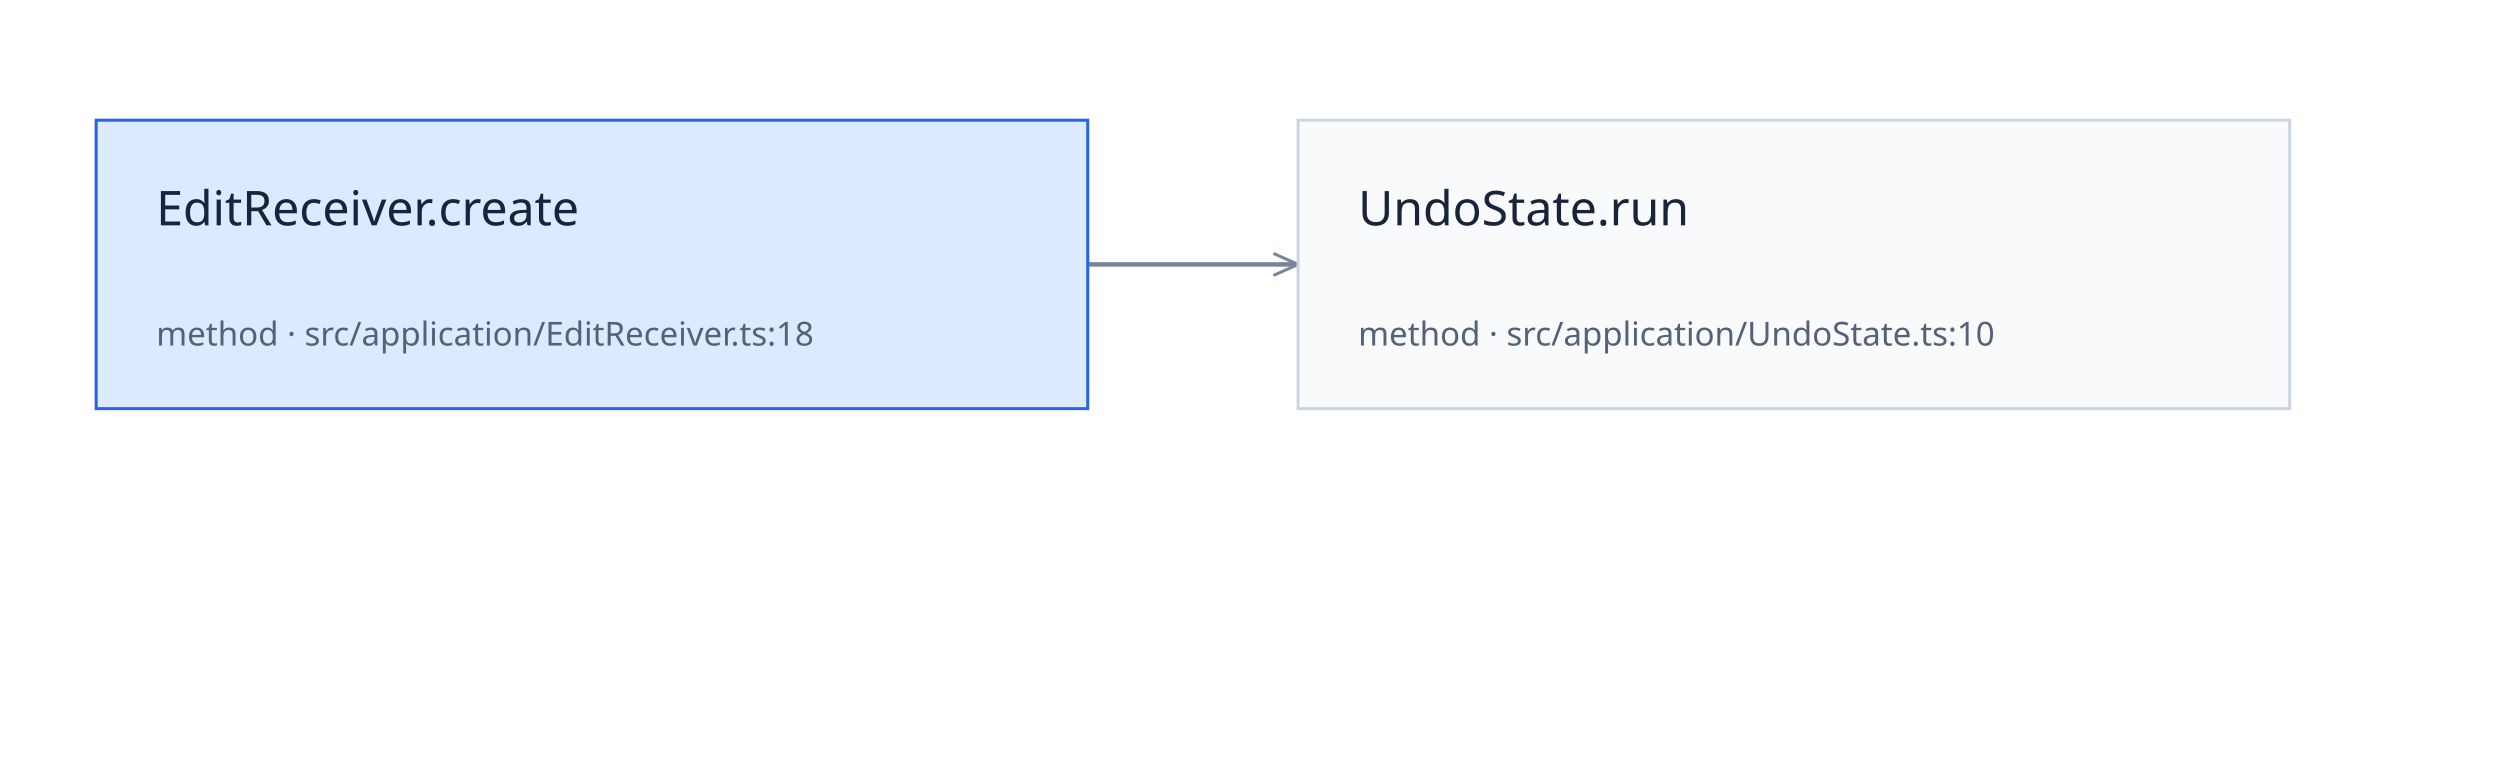
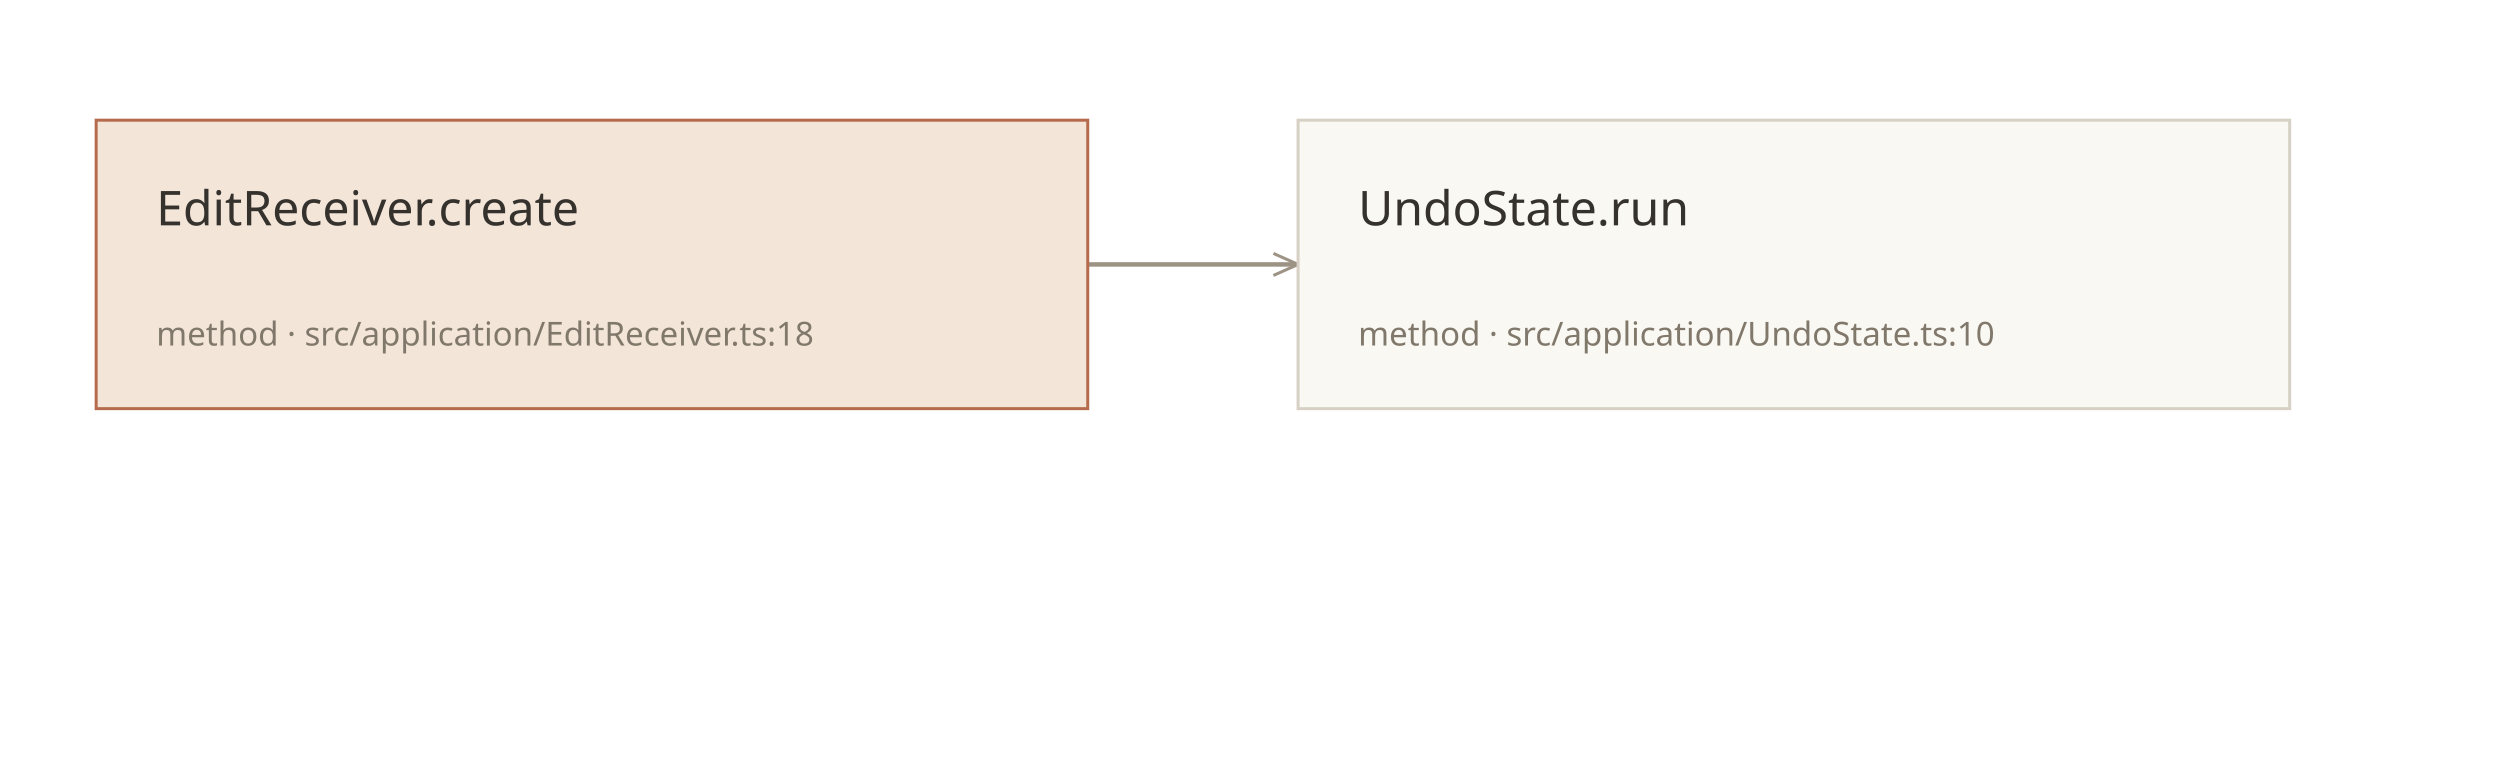
<svg xmlns="http://www.w3.org/2000/svg" viewBox="0 0 832 260" width="832" height="260">
-   <line data-relation-id="relation:src/application/EditReceiver.ts:calls:720" id="edge-0-1" x1="362" y1="88" x2="432" y2="88" stroke="#77849b" stroke-width="1.5" />
-   <line id="edge-0-arrow-0" x1="432" y1="88" x2="423.782" y2="91.67" stroke="#77849b" />
-   <line id="edge-0-arrow-1" x1="432" y1="88" x2="423.782" y2="84.33" stroke="#77849b" />
+   <line data-relation-id="relation:src/application/EditReceiver.ts:calls:720" id="edge-0-1" x1="362" y1="88" x2="432" y2="88" stroke="#9d9384" stroke-width="1.5" />
+   <line id="edge-0-arrow-0" x1="432" y1="88" x2="423.782" y2="91.67" stroke="#9d9384" />
+   <line id="edge-0-arrow-1" x1="432" y1="88" x2="423.782" y2="84.33" stroke="#9d9384" />
  <g data-node-id="symbol:src/application/EditReceiver.ts:method:602" role="button" tabindex="0" aria-label="EditReceiver.create" id="atlas-node-0" data-kind="box">
-     <rect id="atlas-node-0-rect" x="32" y="40" width="330" height="96" fill="#dbeafe" stroke="#2563eb" />
-     <text font-family="system-ui, sans-serif" font-size="16" id="atlas-node-0-label" x="52" y="75" fill="#17243a">EditReceiver.create</text>
+     <rect id="atlas-node-0-rect" x="32" y="40" width="330" height="96" fill="#f4e5d9" stroke="#b66c4c" />
+     <text font-family="system-ui, sans-serif" font-size="16" id="atlas-node-0-label" x="52" y="75" fill="#35322d">EditReceiver.create</text>
  </g>
-   <text font-family="system-ui, sans-serif" font-size="11" pointer-events="none" id="atlas-note-0" x="52" y="115" fill="#526279">method · src/application/EditReceiver.ts:18</text>
+   <text font-family="system-ui, sans-serif" font-size="11" pointer-events="none" id="atlas-note-0" x="52" y="115" fill="#81786c">method · src/application/EditReceiver.ts:18</text>
  <g data-node-id="symbol:src/application/UndoState.ts:method:233" role="button" tabindex="0" aria-label="UndoState.run" id="atlas-node-1" data-kind="box">
-     <rect id="atlas-node-1-rect" x="432" y="40" width="330" height="96" fill="#f8fafc" stroke="#cbd5e1" />
-     <text font-family="system-ui, sans-serif" font-size="16" id="atlas-node-1-label" x="452" y="75" fill="#17243a">UndoState.run</text>
+     <rect id="atlas-node-1-rect" x="432" y="40" width="330" height="96" fill="#faf8f2" stroke="#d7d1c5" />
+     <text font-family="system-ui, sans-serif" font-size="16" id="atlas-node-1-label" x="452" y="75" fill="#35322d">UndoState.run</text>
  </g>
-   <text font-family="system-ui, sans-serif" font-size="11" pointer-events="none" id="atlas-note-1" x="452" y="115" fill="#526279">method · src/application/UndoState.ts:10</text>
+   <text font-family="system-ui, sans-serif" font-size="11" pointer-events="none" id="atlas-note-1" x="452" y="115" fill="#81786c">method · src/application/UndoState.ts:10</text>
</svg>
